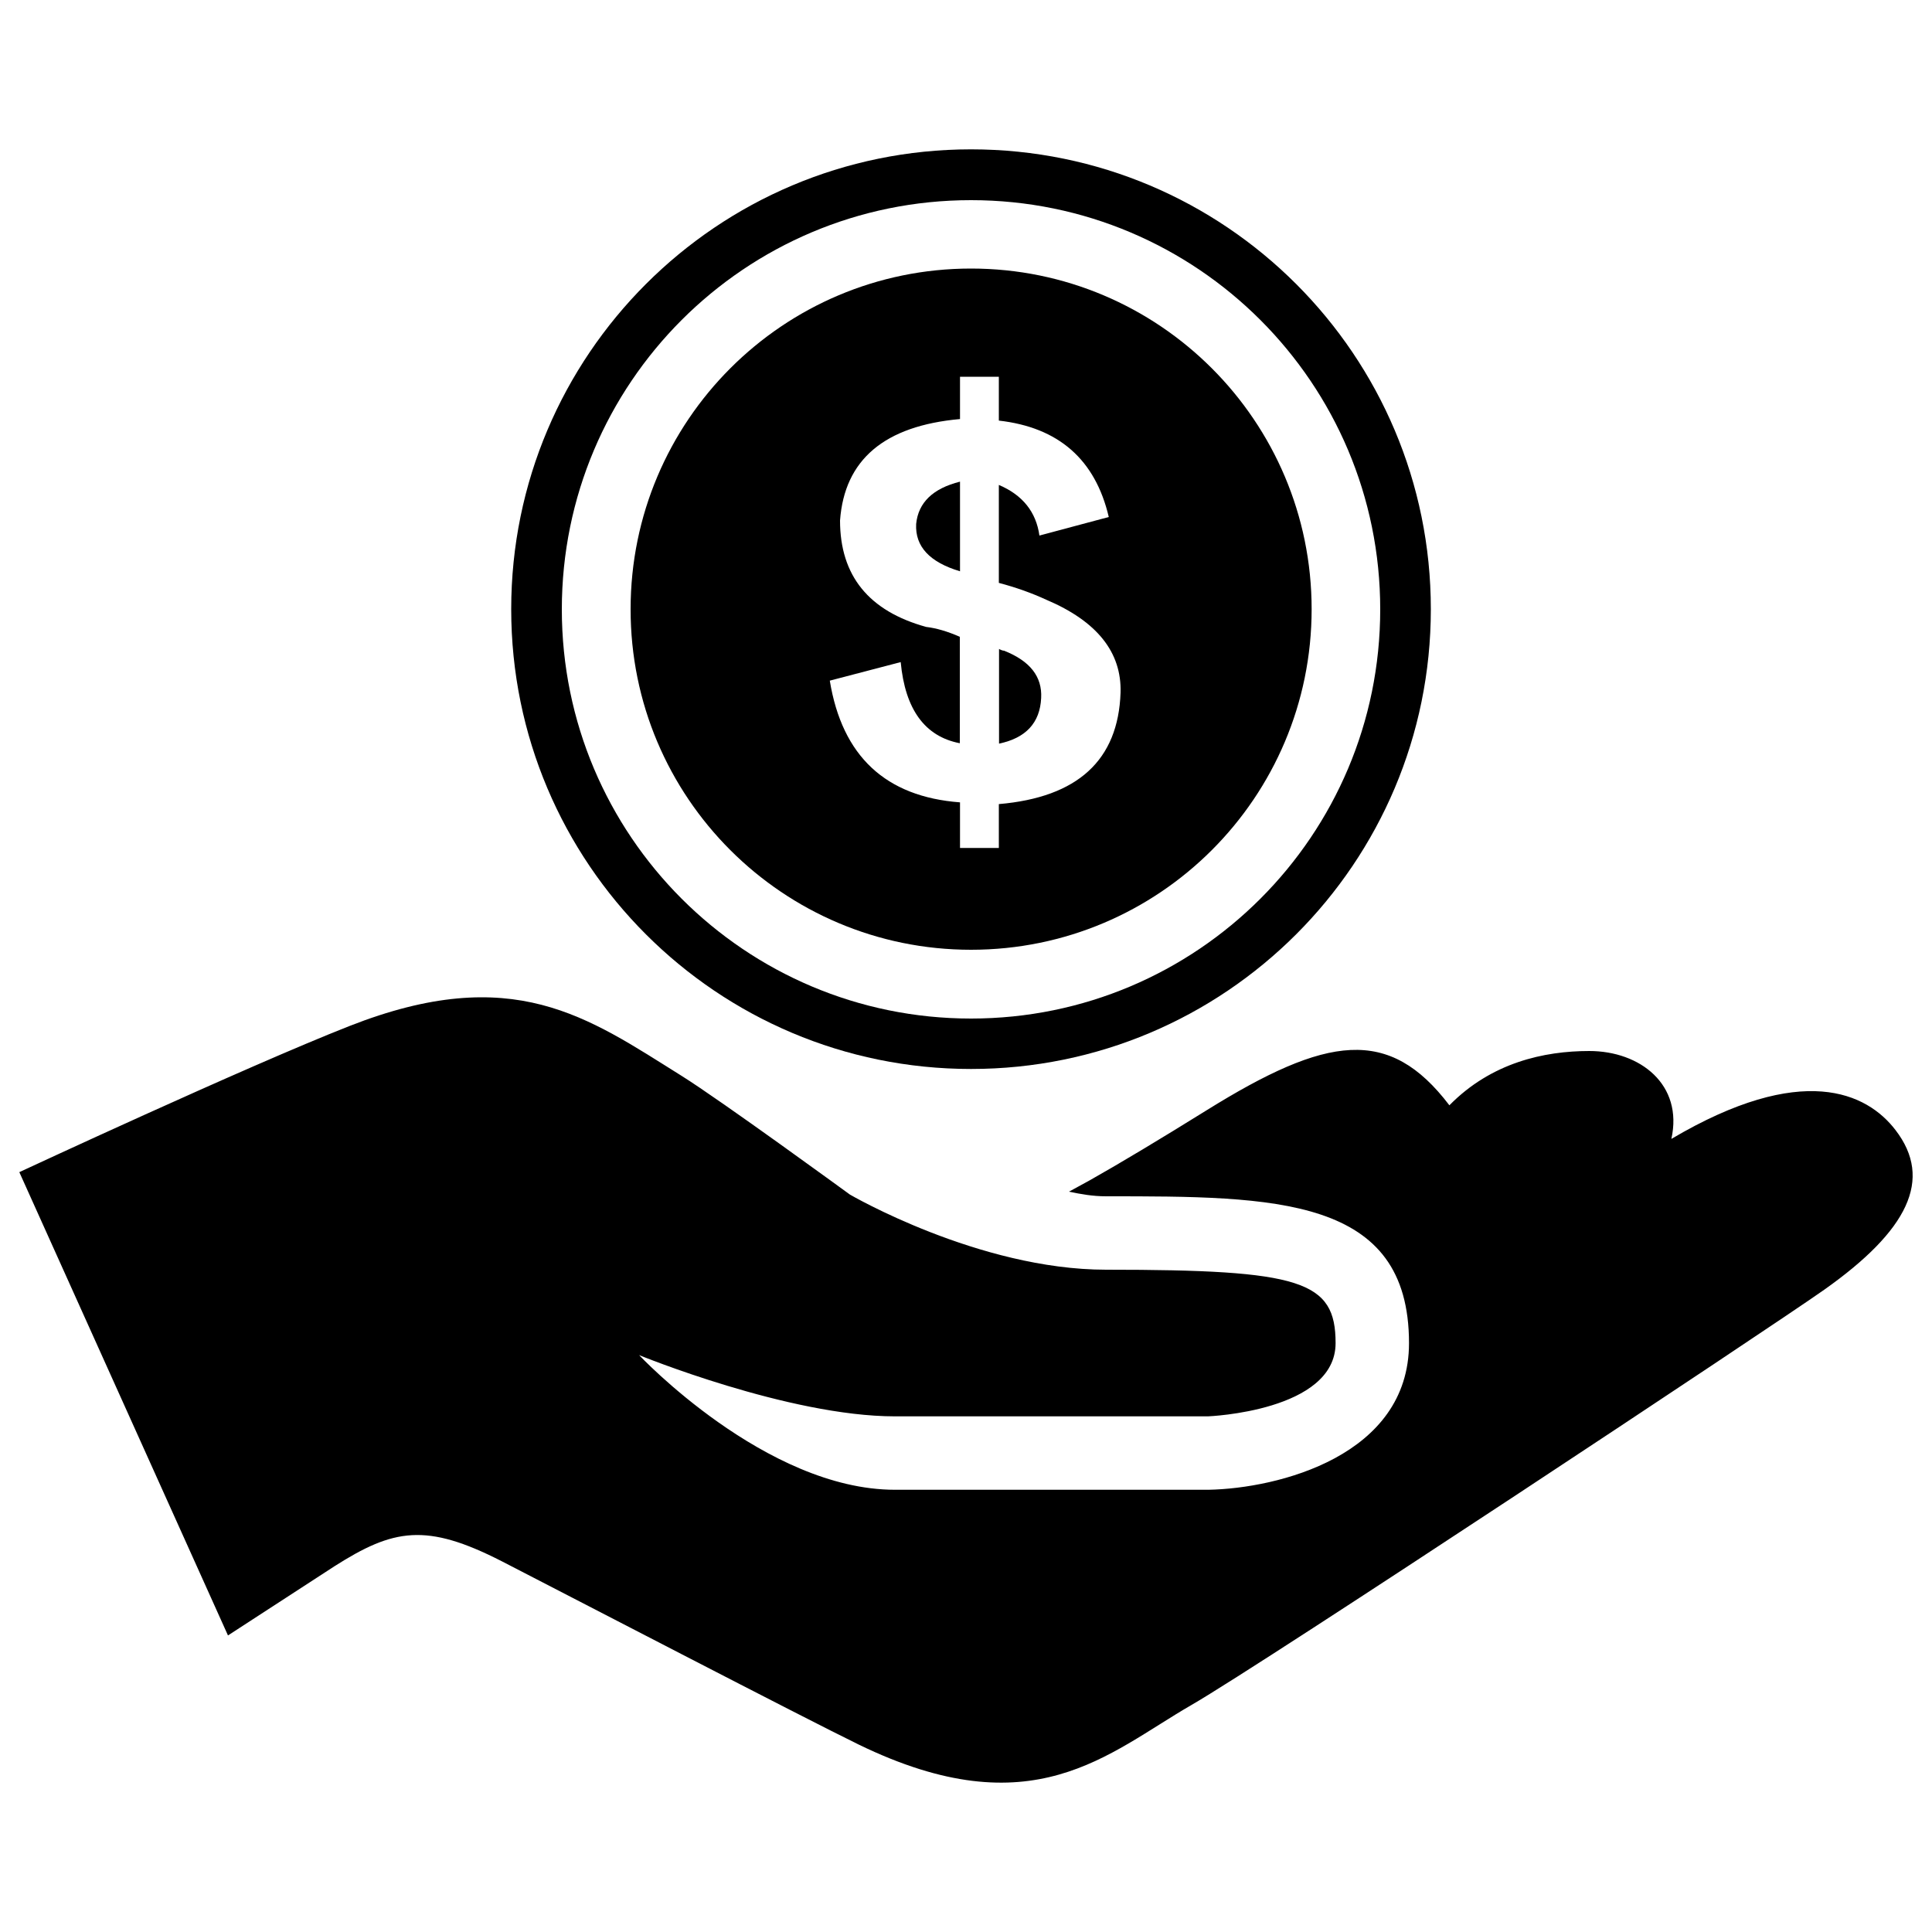
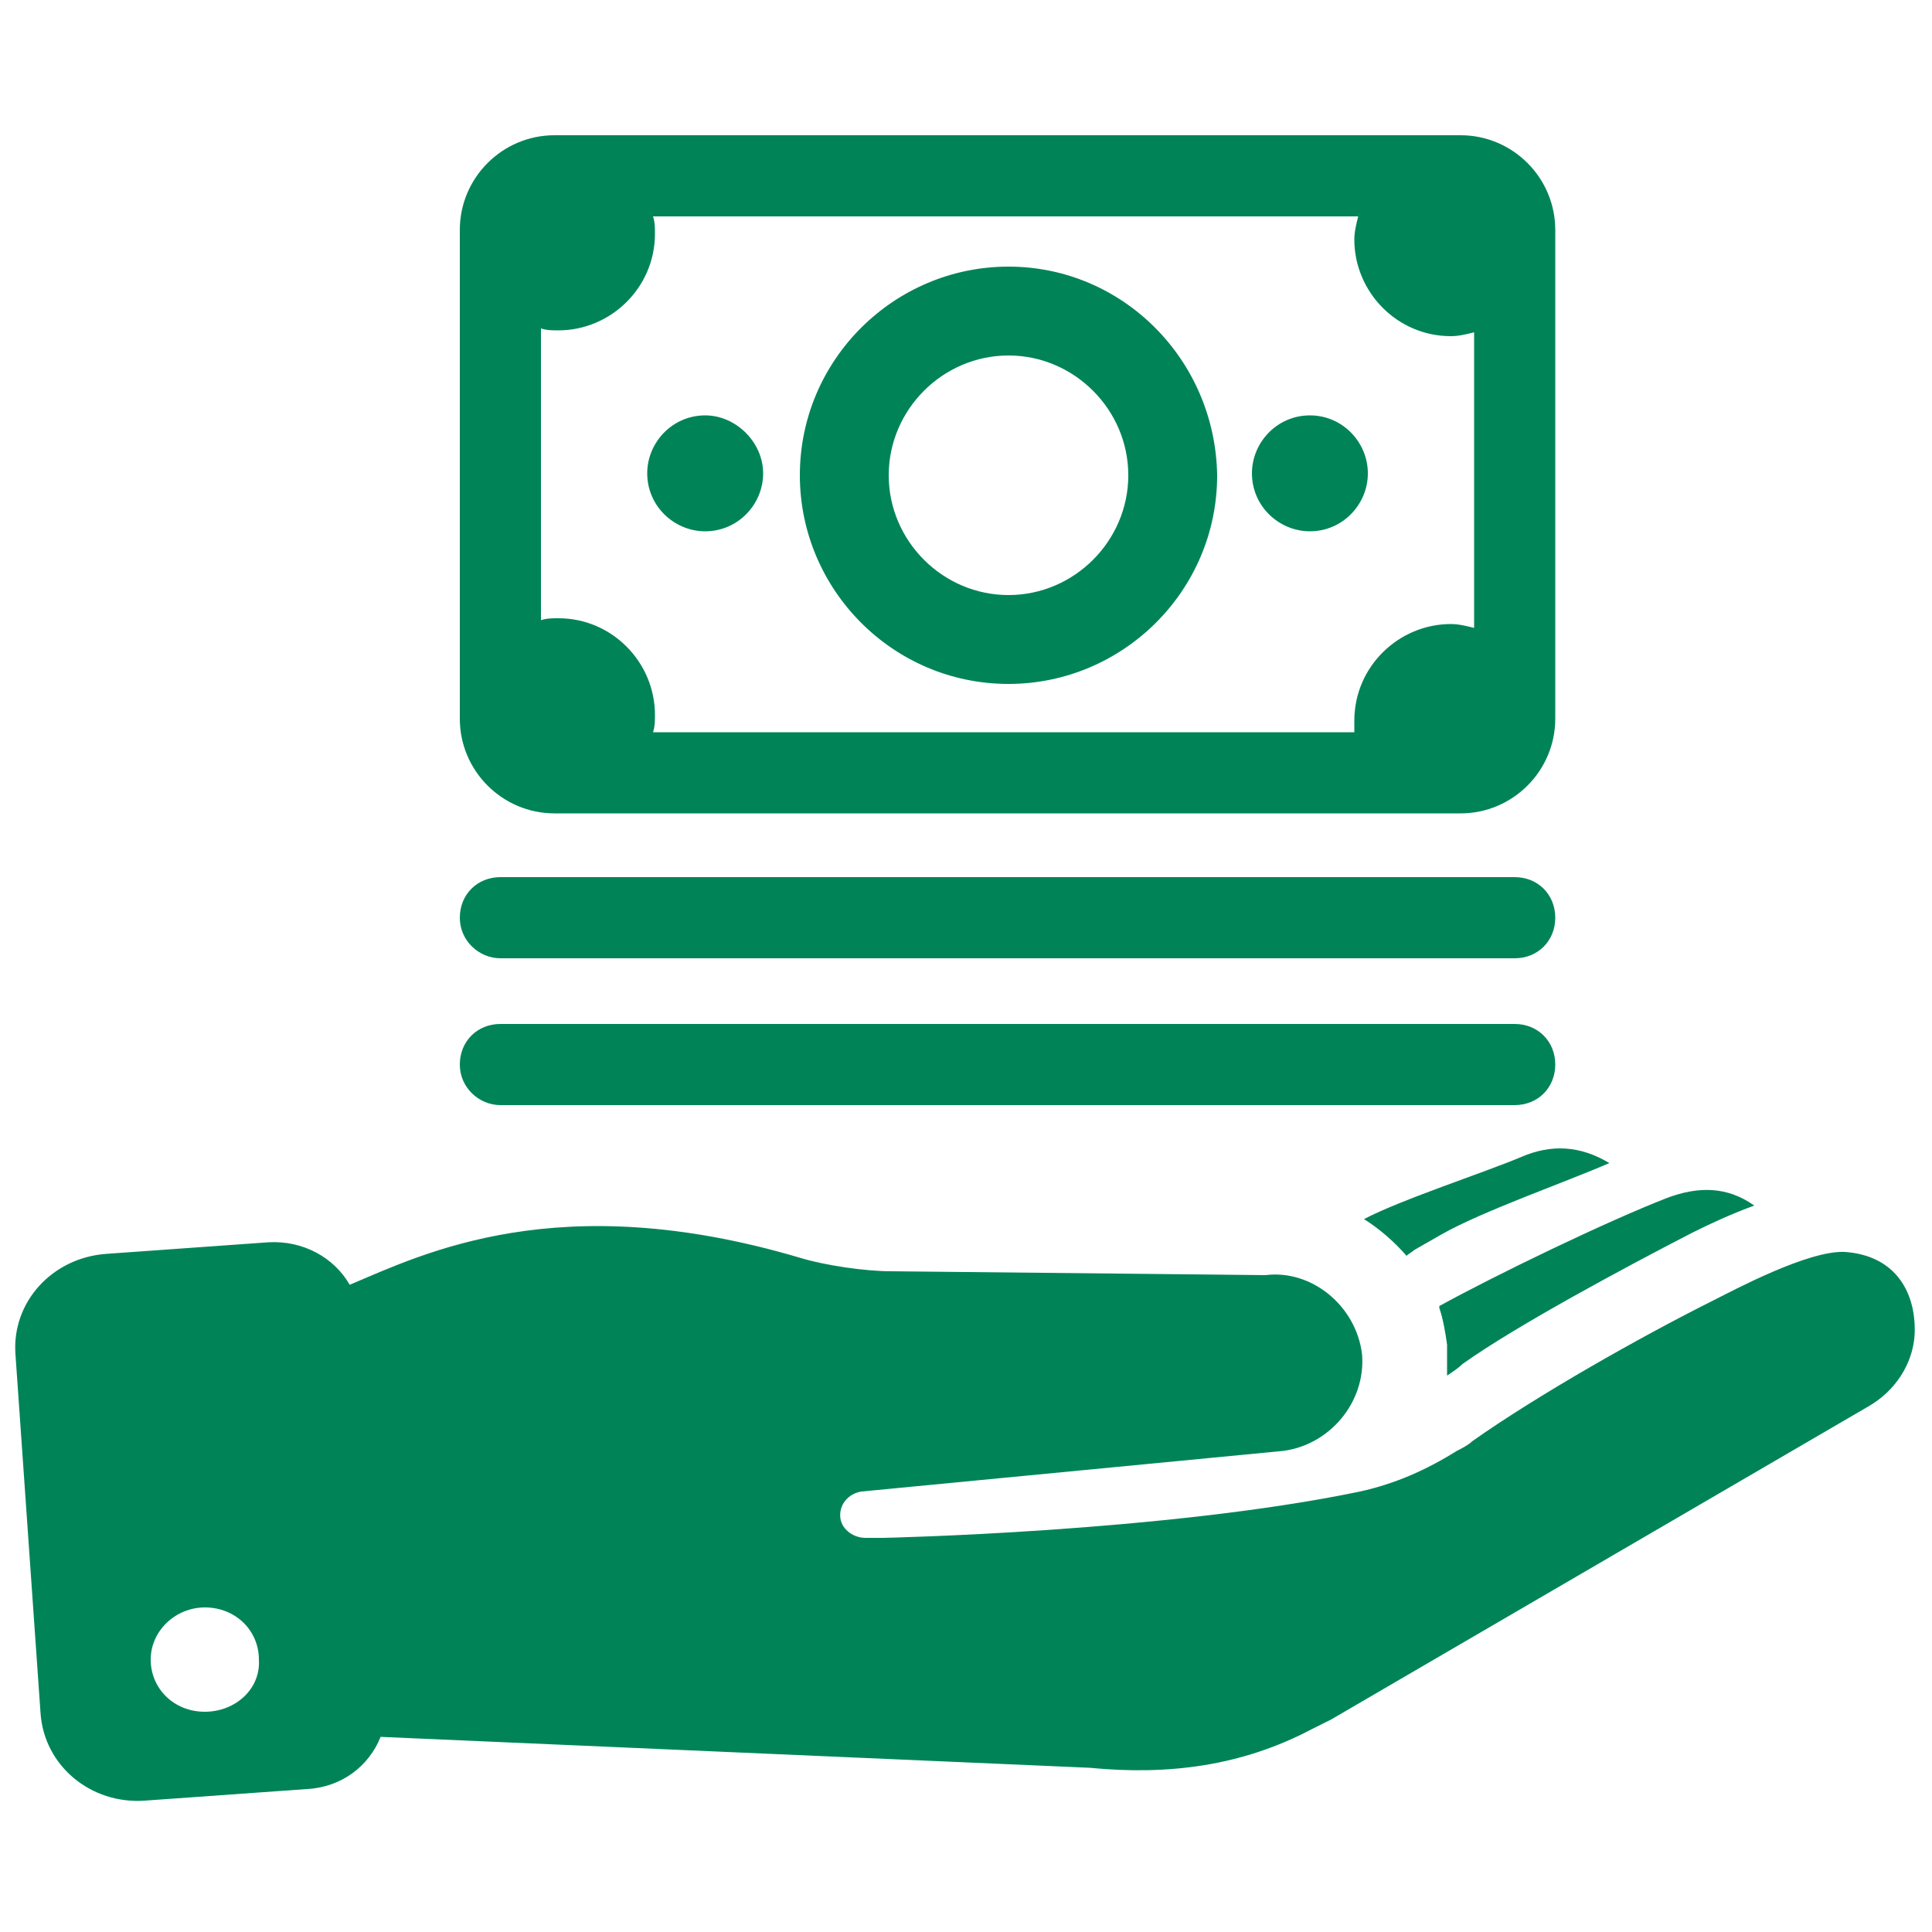
- <svg xmlns="http://www.w3.org/2000/svg" version="1.1" x="0px" y="0px" viewBox="0 0 1000 1000" enable-background="new 0 0 1000 1000" xml:space="preserve">
-   <g>
-     <path d="M538.9,361.3c0.6-11.1-5.8-19.2-19.2-24.5c-0.6,0-1.5-0.3-2.6-0.9v49C531,382,538.3,374.1,538.9,361.3z" />
-     <path d="M496.9,249.3c-14,3.5-21.6,10.8-22.7,21.9c-0.6,11.7,7,19.8,22.7,24.5V249.3z" />
-     <path d="M502.6,491.6c97.4,0,176.3-78.9,176.3-176.3c0-97.3-78.9-176.3-176.3-176.3c-97.3,0-176.2,78.9-176.2,176.3C326.3,412.7,405.3,491.6,502.6,491.6z M479.4,324.5c-29.7-8.2-44.6-26.5-44.6-55.1c2.3-31.5,23-49,62.1-52.5V195H517v22.7c30.9,3.5,49.9,20.1,56.9,49.9l-35.9,9.6c-1.7-12.2-8.7-21-21-26.2v50.7c8.7,2.3,16.9,5.2,24.5,8.7c26.2,11.1,39.1,27.1,38.5,48.1c-1.2,35-22.2,54.2-63,57.7v22.7h-20.1v-23.6c-38.5-2.9-61-23.9-67.4-63l36.7-9.6c2.3,24.5,12.5,38.5,30.6,42v-55.1C490.4,326.8,484.6,325.1,479.4,324.5z" />
-     <path d="M502.6,553.3c131.4,0,238-106.5,238-238c0-131.4-106.5-238-238-238c-131.4,0-238,106.6-238,238C264.6,446.8,371.2,553.3,502.6,553.3z M502.6,103.6c117,0,211.8,94.8,211.8,211.8c0,117-94.8,211.8-211.8,211.8c-117,0-211.8-94.8-211.8-211.8C290.8,198.4,385.6,103.6,502.6,103.6z" />
-     <path d="M981.1,584.9c-14.8-19.3-48.3-35.4-116,4.6c6.2-28.1-16.1-45.5-42.5-45.5c-23.4,0-50.7,6-72.4,28.1c-31.2-41-63.3-36.2-125.7,2.6c-23.8,14.8-44.8,27.4-60.4,36.2c-4.2,2.3-7.5,4.1-10.8,5.9c6.2,1.3,12.3,2.4,19.2,2.4c87.6,0,156.8,0,156.8,76c0,58.4-67.9,75.2-103.7,75.9H463.2c-66.9,0-132.4-69.7-132.4-69.7s77.4,31.7,132.4,31.7h162c0.2,0,66.1-2.6,66.1-37.9c0-32.3-17.7-38-118.8-38c-65.9,0-132.6-38.9-132.6-38.9s-66.7-48.7-87.2-61.5c-48.5-30.3-87.2-59-171.9-25.7C127.1,552.2,10,606.7,10,606.7l108,239.8l55.1-35.8c30.5-19.4,47.4-22.7,86.8-2.5c38.1,19.6,155.3,80.5,184.6,94.8c90,43.7,128.7,4.6,172.2-20.5c37.1-21.4,300-195.5,327.6-215C987.4,637,1000.8,610.5,981.1,584.9z" />
-   </g>
+ <svg xmlns="http://www.w3.org/2000/svg" fill="#008457" version="1.1" x="0px" y="0px" viewBox="0 0 100 100" enable-background="new 0 0 100 100" xml:space="preserve">
+   <path d="M95.5,64.8c-1.9-0.1-5.8,2-6.8,2.5c-3.8,1.9-9.1,4.9-12.5,7.3c-0.2,0.2-0.6,0.4-0.8,0.5c-1.6,1-3.2,1.7-5,2.1  c-10.1,2.1-24.7,2.4-24.7,2.4l-0.9,0c-0.6,0-1.2-0.4-1.3-1c-0.1-0.7,0.4-1.3,1.1-1.4l21.8-2.1c2.4-0.3,4.3-2.5,4.1-5  c-0.3-2.5-2.6-4.4-5-4.1l-19.4-0.2c-1.3,0-3.4-0.3-4.7-0.7c-12.5-3.7-19.5-0.2-23.3,1.4c-0.8-1.4-2.4-2.3-4.2-2.2l-8.4,0.6  c-2.8,0.2-4.9,2.5-4.7,5.2l1.3,18.6c0.2,2.7,2.6,4.7,5.4,4.5l8.4-0.6c1.8-0.1,3.2-1.2,3.8-2.7l36.7,1.6c4.1,0.4,7.9-0.1,11.5-2  l1-0.5l27.8-16.2c1.4-0.8,2.3-2.2,2.4-3.7C99.2,67,98.2,65,95.5,64.8z M10.6,88.6c-1.6,0-2.8-1.2-2.8-2.7c0-1.5,1.3-2.7,2.8-2.7  c1.6,0,2.8,1.2,2.8,2.7C13.5,87.4,12.2,88.6,10.6,88.6z M74.9,71.2c0-0.5,0-1,0-1.6c-0.1-0.7-0.2-1.3-0.4-1.9c0,0,0-0.1,0-0.1  c2.9-1.6,8.7-4.4,11.8-5.6c1.6-0.6,3.1-0.6,4.5,0.4c-1.1,0.4-2.2,0.9-3.2,1.4c-3.3,1.7-9.1,4.8-11.9,6.8  C75.5,70.8,75.2,71,74.9,71.2z M83.3,60.2c-2.3,1-6.6,2.5-8.7,3.7l-1.4,0.8c-0.1,0.1-0.3,0.2-0.4,0.3c-0.6-0.7-1.4-1.4-2.2-1.9  c1.9-1,6.2-2.4,8.1-3.2C80.3,59.2,81.8,59.3,83.3,60.2z M23.8,47.5c0-1.2,0.9-2.1,2.1-2.1h52.5c1.2,0,2.1,0.9,2.1,2.1  c0,1.2-0.9,2.1-2.1,2.1H25.9C24.8,49.6,23.8,48.7,23.8,47.5z M23.8,55.1c0-1.2,0.9-2.1,2.1-2.1h52.5c1.2,0,2.1,0.9,2.1,2.1  c0,1.2-0.9,2.1-2.1,2.1H25.9C24.8,57.2,23.8,56.3,23.8,55.1z M70.8,24.5c0,1.6-1.3,3-3,3c-1.6,0-3-1.3-3-3c0-1.6,1.3-3,3-3  C69.5,21.5,70.8,22.9,70.8,24.5z M39.5,24.5c0,1.6-1.3,3-3,3c-1.6,0-3-1.3-3-3c0-1.6,1.3-3,3-3C38.1,21.5,39.5,22.9,39.5,24.5z   M75.6,7H28.7c-2.7,0-4.9,2.2-4.9,4.9v25.3c0,2.7,2.2,4.9,4.9,4.9h46.9c2.7,0,4.9-2.2,4.9-4.9V11.9C80.5,9.2,78.3,7,75.6,7z   M76.3,32.5c-0.4-0.1-0.8-0.2-1.2-0.2c-2.7,0-5,2.2-5,5c0,0.2,0,0.4,0,0.6H33.8c0.1-0.3,0.1-0.6,0.1-0.9c0-2.7-2.2-5-5-5  c-0.3,0-0.6,0-0.9,0.1V17c0.3,0.1,0.6,0.1,0.9,0.1c2.7,0,5-2.2,5-5c0-0.3,0-0.6-0.1-0.9h36.5c-0.1,0.4-0.2,0.8-0.2,1.2  c0,2.7,2.2,5,5,5c0.4,0,0.8-0.1,1.2-0.2V32.5z M52.2,13.8c-5.9,0-10.8,4.8-10.8,10.8c0,5.9,4.8,10.8,10.8,10.8  c5.9,0,10.8-4.8,10.8-10.8C62.9,18.6,58.1,13.8,52.2,13.8z M52.2,30.8c-3.4,0-6.2-2.8-6.2-6.2c0-3.4,2.8-6.2,6.2-6.2  c3.4,0,6.2,2.8,6.2,6.2C58.4,28,55.6,30.8,52.2,30.8z" />
</svg>
